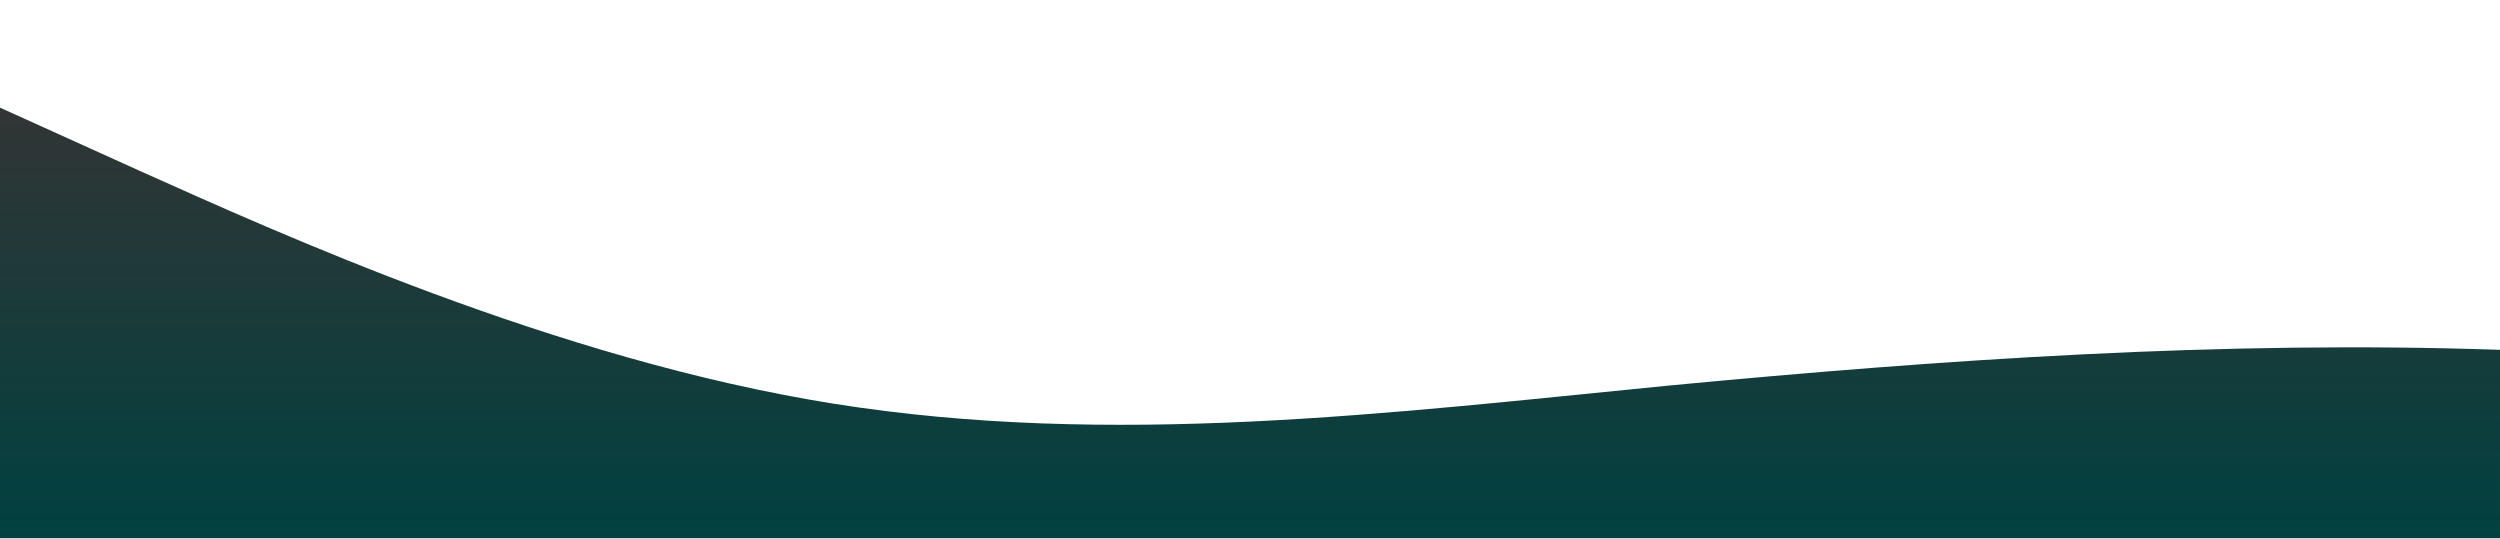
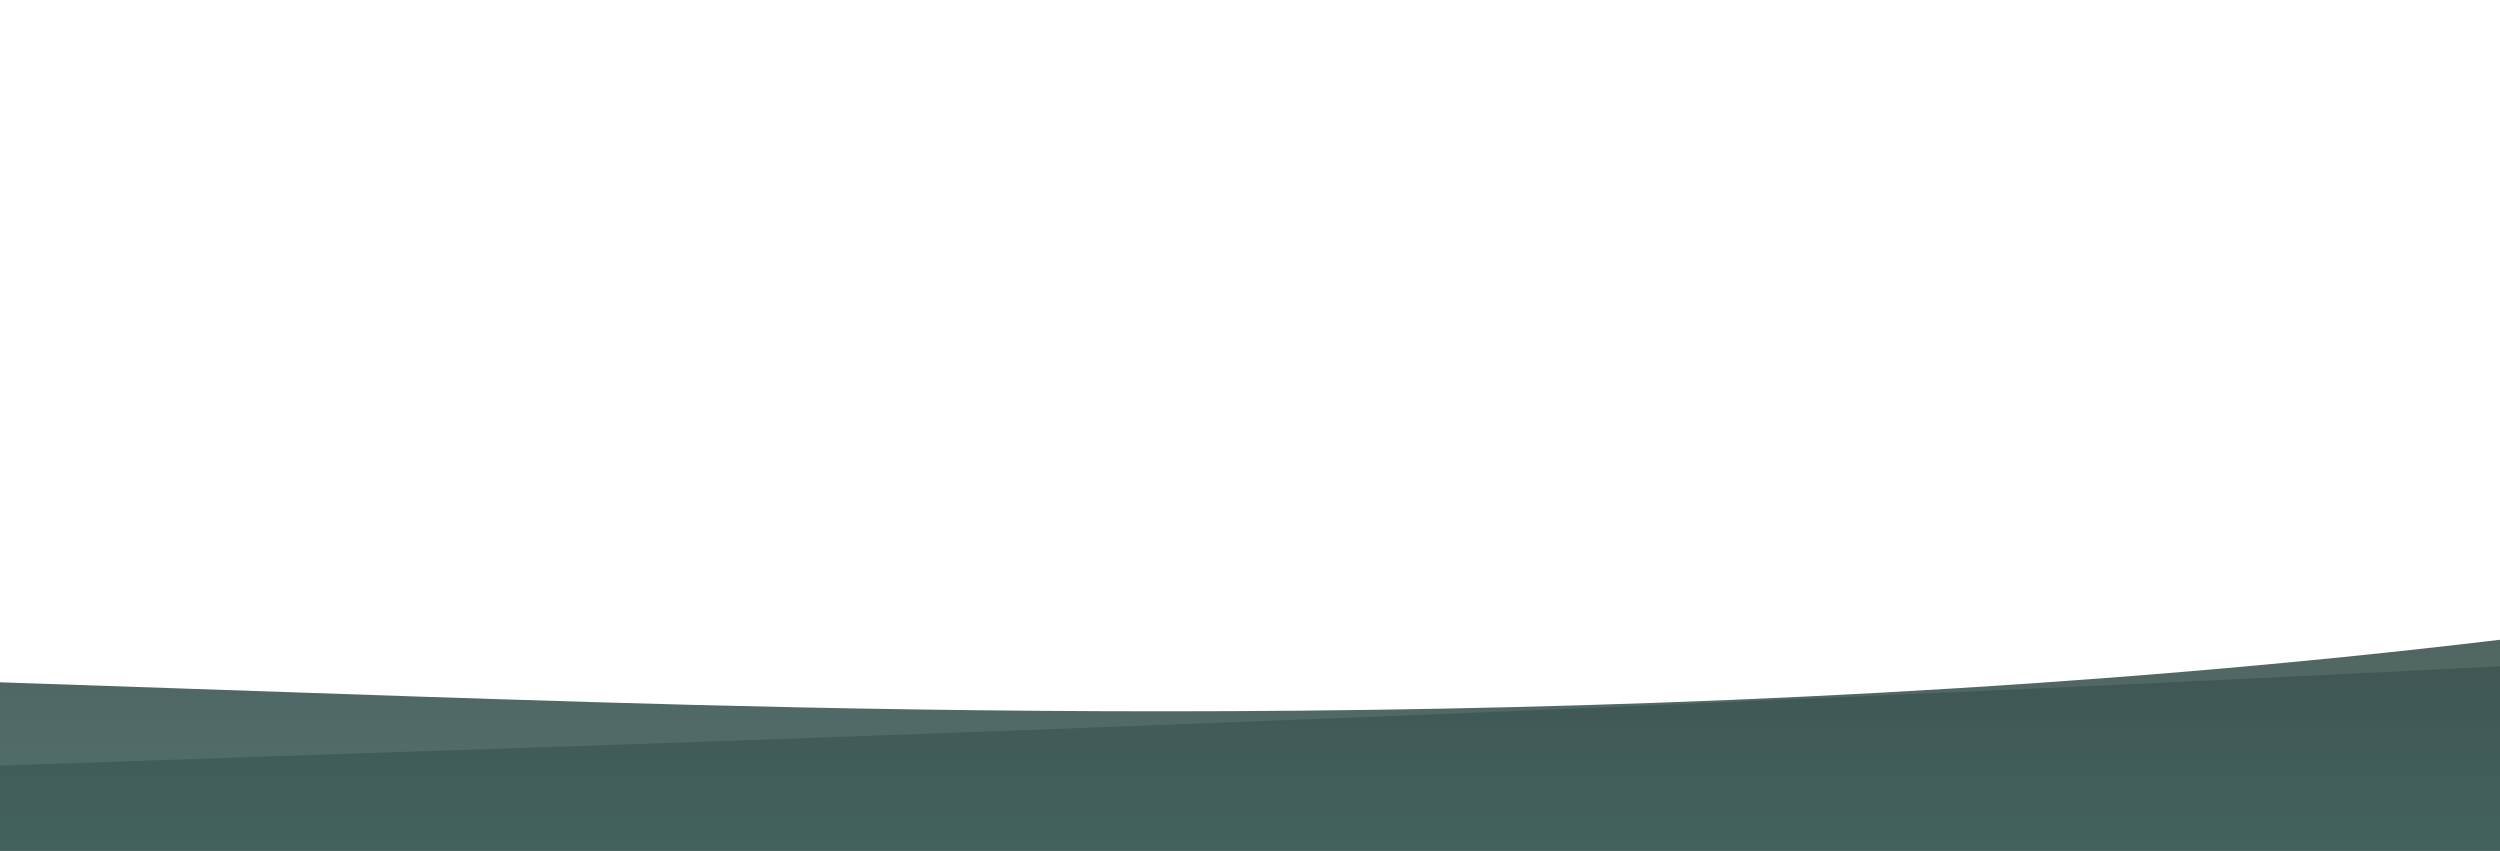
- <svg xmlns="http://www.w3.org/2000/svg" id="wave" style="transform:rotate(0deg); transition: 0.3s" viewBox="0 0 1440 310" version="1.1">
+ <svg xmlns="http://www.w3.org/2000/svg" id="wave" style="transform:rotate(0deg); transition: 0.3s" viewBox="0 0 1440 490" version="1.1">
  <defs>
    <linearGradient id="sw-gradient-0" x1="0" x2="0" y1="1" y2="0">
-       <stop stop-color="rgba(0, 65, 64, 1)" offset="0%" />
+       <stop stop-color="rgba(97, 105, 104, 1)" offset="0%" />
      <stop stop-color="rgba(52, 52, 52, 1)" offset="100%" />
    </linearGradient>
  </defs>
-   <path style="transform:translate(0, 0px); opacity:1" fill="url(#sw-gradient-0)" d="M0,62L80,98.2C160,134,320,207,480,232.5C640,258,800,238,960,222.2C1120,207,1280,196,1440,201.5C1600,207,1760,227,1920,217C2080,207,2240,165,2400,155C2560,145,2720,165,2880,155C3040,145,3200,103,3360,93C3520,83,3680,103,3840,124C4000,145,4160,165,4320,149.8C4480,134,4640,83,4800,87.8C4960,93,5120,155,5280,155C5440,155,5600,93,5760,98.2C5920,103,6080,176,6240,211.8C6400,248,6560,248,6720,248C6880,248,7040,248,7200,222.2C7360,196,7520,145,7680,134.3C7840,124,8000,155,8160,170.5C8320,186,8480,186,8640,170.5C8800,155,8960,124,9120,93C9280,62,9440,31,9600,62C9760,93,9920,186,10080,206.7C10240,227,10400,176,10560,175.7C10720,176,10880,227,11040,248C11200,269,11360,258,11440,253.2L11520,248L11520,310L11440,310C11360,310,11200,310,11040,310C10880,310,10720,310,10560,310C10400,310,10240,310,10080,310C9920,310,9760,310,9600,310C9440,310,9280,310,9120,310C8960,310,8800,310,8640,310C8480,310,8320,310,8160,310C8000,310,7840,310,7680,310C7520,310,7360,310,7200,310C7040,310,6880,310,6720,310C6560,310,6400,310,6240,310C6080,310,5920,310,5760,310C5600,310,5440,310,5280,310C5120,310,4960,310,4800,310C4640,310,4480,310,4320,310C4160,310,4000,310,3840,310C3680,310,3520,310,3360,310C3200,310,3040,310,2880,310C2720,310,2560,310,2400,310C2240,310,2080,310,1920,310C1760,310,1600,310,1440,310C1280,310,1120,310,960,310C800,310,640,310,480,310C320,310,160,310,80,310L0,310Z" />
+   <path style="transform:translate(0, 0px); opacity:1" fill="url(#sw-gradient-0)" d="M0,441L240,432.8C480,425,960,408,1440,383.8C1920,359,2400,327,2880,269.5C3360,212,3840,131,4320,81.7C4800,33,5280,16,5760,24.5C6240,33,6720,65,7200,98C7680,131,8160,163,8640,220.5C9120,278,9600,359,10080,367.5C10560,376,11040,310,11520,245C12000,180,12480,114,12960,114.3C13440,114,13920,180,14400,196C14880,212,15360,180,15840,138.8C16320,98,16800,49,17280,73.5C17760,98,18240,196,18720,212.3C19200,229,19680,163,20160,163.3C20640,163,21120,229,21600,245C22080,261,22560,229,23040,212.3C23520,196,24000,196,24480,212.3C24960,229,25440,261,25920,236.8C26400,212,26880,131,27360,138.8C27840,147,28320,245,28800,236.8C29280,229,29760,114,30240,122.5C30720,131,31200,261,31680,302.2C32160,343,32640,294,33120,302.2C33600,310,34080,376,34320,408.3L34560,441L34560,490L34320,490C34080,490,33600,490,33120,490C32640,490,32160,490,31680,490C31200,490,30720,490,30240,490C29760,490,29280,490,28800,490C28320,490,27840,490,27360,490C26880,490,26400,490,25920,490C25440,490,24960,490,24480,490C24000,490,23520,490,23040,490C22560,490,22080,490,21600,490C21120,490,20640,490,20160,490C19680,490,19200,490,18720,490C18240,490,17760,490,17280,490C16800,490,16320,490,15840,490C15360,490,14880,490,14400,490C13920,490,13440,490,12960,490C12480,490,12000,490,11520,490C11040,490,10560,490,10080,490C9600,490,9120,490,8640,490C8160,490,7680,490,7200,490C6720,490,6240,490,5760,490C5280,490,4800,490,4320,490C3840,490,3360,490,2880,490C2400,490,1920,490,1440,490C960,490,480,490,240,490L0,490Z" />
+   <defs>
+     <linearGradient id="sw-gradient-1" x1="0" x2="0" y1="1" y2="0">
+       <stop stop-color="rgba(65, 102, 97, 1)" offset="0%" />
+       <stop stop-color="rgba(52, 52, 52, 1)" offset="100%" />
+     </linearGradient>
+   </defs>
+   <path style="transform:translate(0, 50px); opacity:0.9" fill="url(#sw-gradient-1)" d="M0,343L240,351.2C480,359,960,376,1440,318.5C1920,261,2400,131,2880,81.7C3360,33,3840,65,4320,65.3C4800,65,5280,33,5760,89.8C6240,147,6720,294,7200,343C7680,392,8160,343,8640,334.8C9120,327,9600,359,10080,367.5C10560,376,11040,359,11520,334.8C12000,310,12480,278,12960,294C13440,310,13920,376,14400,383.8C14880,392,15360,343,15840,302.2C16320,261,16800,229,17280,179.7C17760,131,18240,65,18720,32.7C19200,0,19680,0,20160,32.7C20640,65,21120,131,21600,179.7C22080,229,22560,261,23040,285.8C23520,310,24000,327,24480,343C24960,359,25440,376,25920,375.7C26400,376,26880,359,27360,326.7C27840,294,28320,245,28800,236.8C29280,229,29760,261,30240,269.5C30720,278,31200,261,31680,285.8C32160,310,32640,376,33120,334.8C33600,294,34080,147,34320,73.5L34560,0L34560,490L34320,490C34080,490,33600,490,33120,490C32640,490,32160,490,31680,490C31200,490,30720,490,30240,490C29760,490,29280,490,28800,490C28320,490,27840,490,27360,490C26880,490,26400,490,25920,490C25440,490,24960,490,24480,490C24000,490,23520,490,23040,490C22560,490,22080,490,21600,490C21120,490,20640,490,20160,490C19680,490,19200,490,18720,490C18240,490,17760,490,17280,490C16800,490,16320,490,15840,490C15360,490,14880,490,14400,490C13920,490,13440,490,12960,490C12480,490,12000,490,11520,490C11040,490,10560,490,10080,490C9600,490,9120,490,8640,490C8160,490,7680,490,7200,490C6720,490,6240,490,5760,490C5280,490,4800,490,4320,490C3840,490,3360,490,2880,490C2400,490,1920,490,1440,490C960,490,480,490,240,490L0,490Z" />
</svg>
